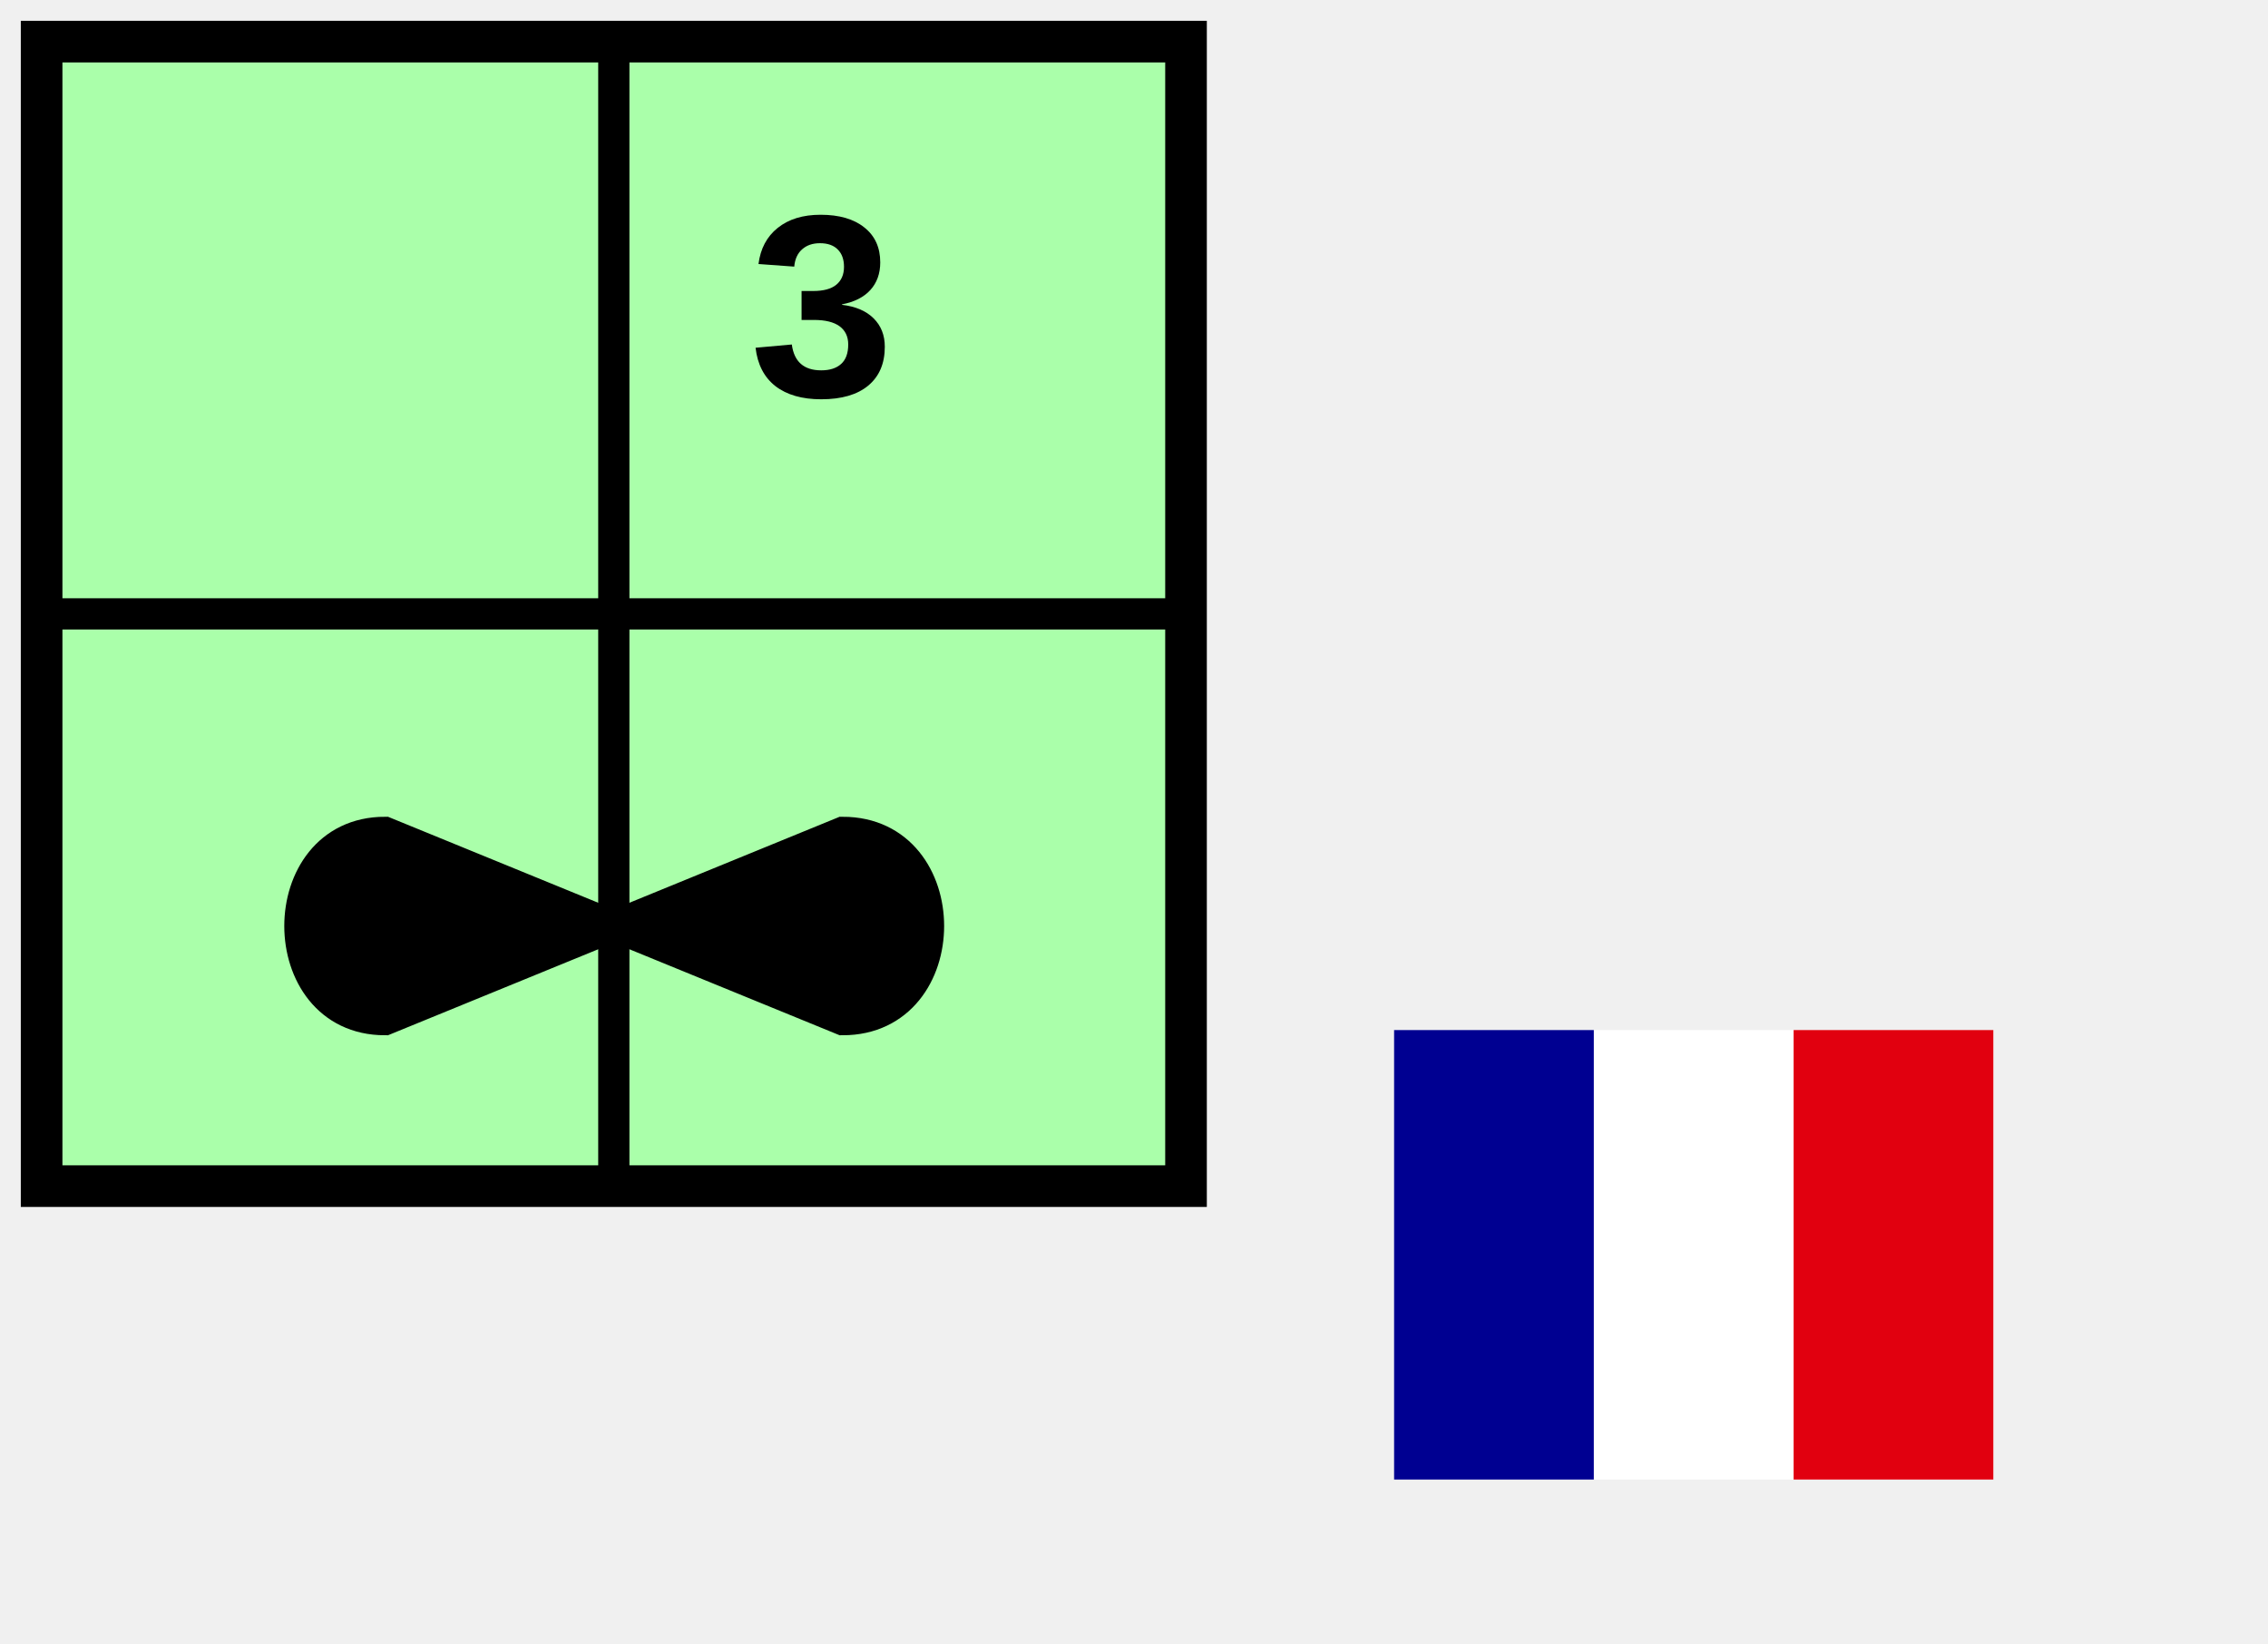
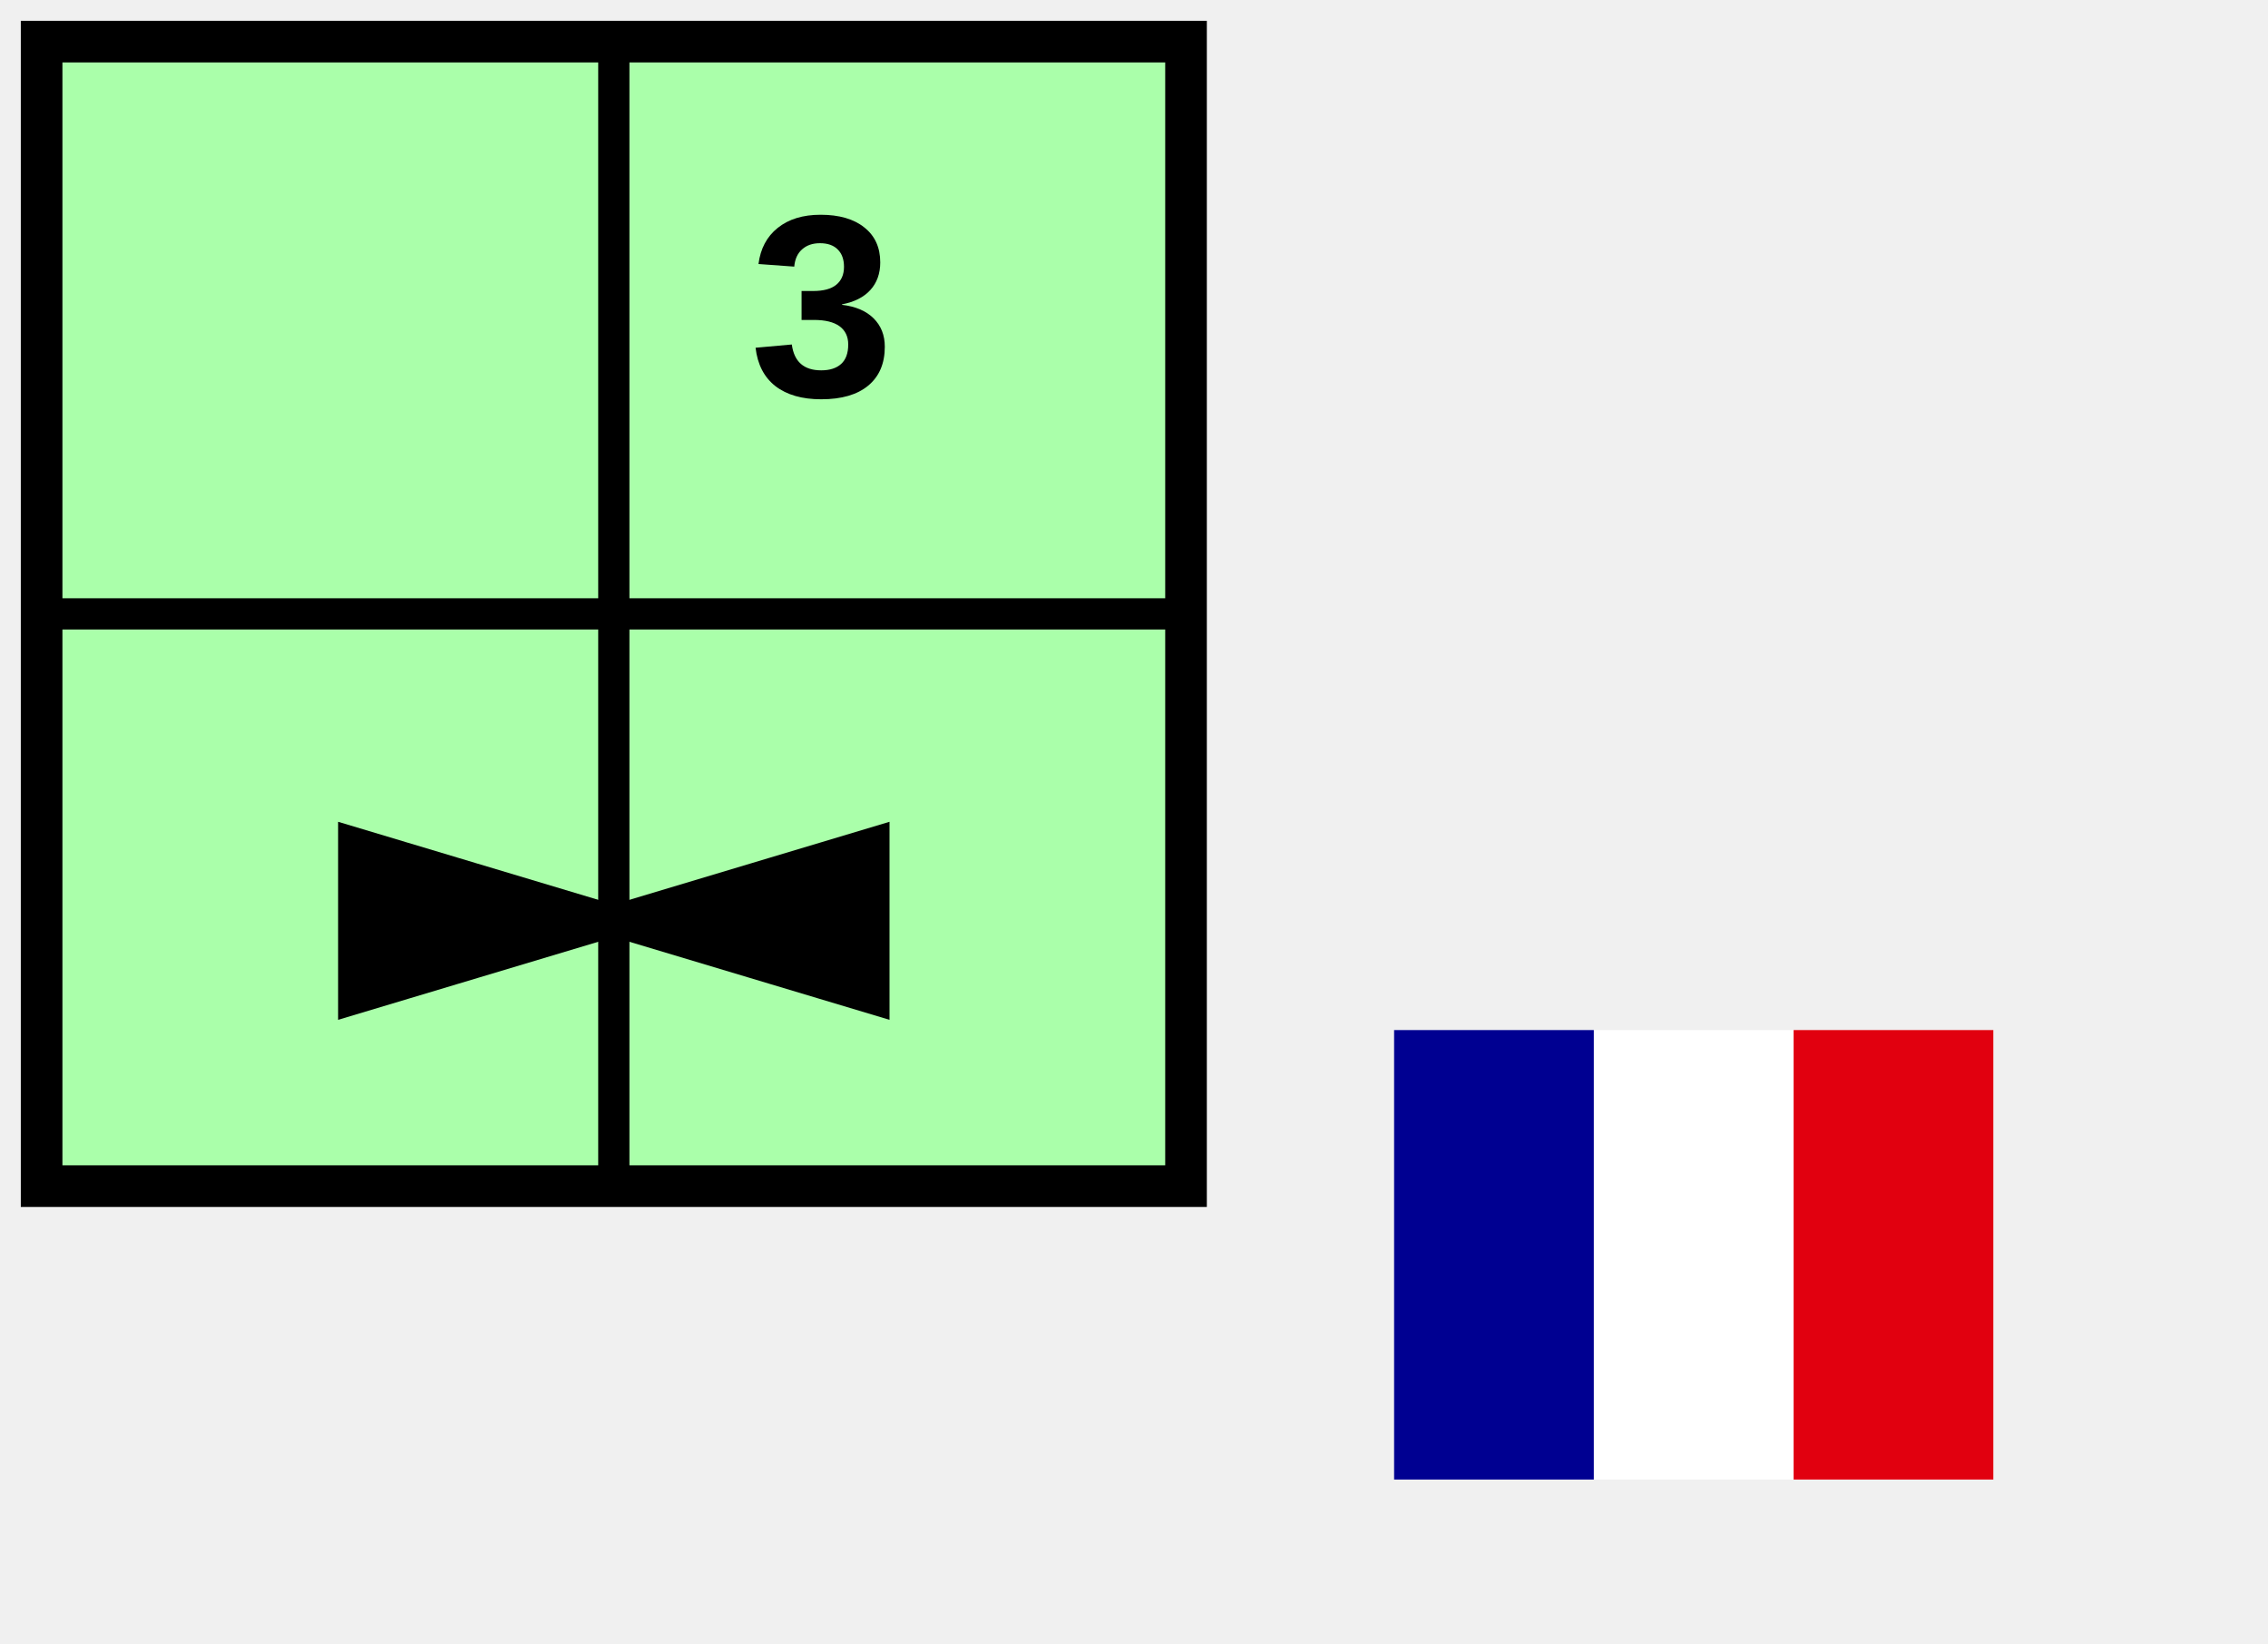
<svg xmlns="http://www.w3.org/2000/svg" version="1.2" baseProfile="tiny" width="436" height="316" viewBox="41 41 218 158">
  <path d="M45,45 l110,0 0,110 -110,0 z" stroke-width="4" stroke="black" fill="rgb(170,255,170)" fill-opacity="1" />
  <g transform="translate(175,140)">
    <g transform="scale(0.09)">
      <path d="M0 0h640v480H0z" stroke-width="4" stroke="rgba(0,0,0,0)" fill="#fff" />
      <path d="M0 0h213.3v480H0z" stroke-width="4" stroke="rgba(0,0,0,0)" fill="#000091" />
      <path d="M426.7 0H640v480H426.7z" stroke-width="4" stroke="rgba(0,0,0,0)" fill="#e1000f" />
    </g>
  </g>
  <path d="M100,45L100,155M45,100L155,100" stroke-width="3" stroke="black" fill="black" />
  <text x="120" y="72" text-anchor="middle" font-size="25" font-family="Arial" font-weight="bold" dominant-baseline="middle" stroke-width="3" stroke="none" fill="black">3</text>
-   <path d="m 100,130 22,-9 c 11,0 11,18 0,18 l -22,-9 -22,9 c -10.9,0 -10.9,-18 0,-18 z" stroke-width="3" stroke="black" fill="black" />
+   <path d="m 75,122 v 15 l 50,-15 v 15 z" stroke-width="3" stroke="black" fill="black" />
</svg>
